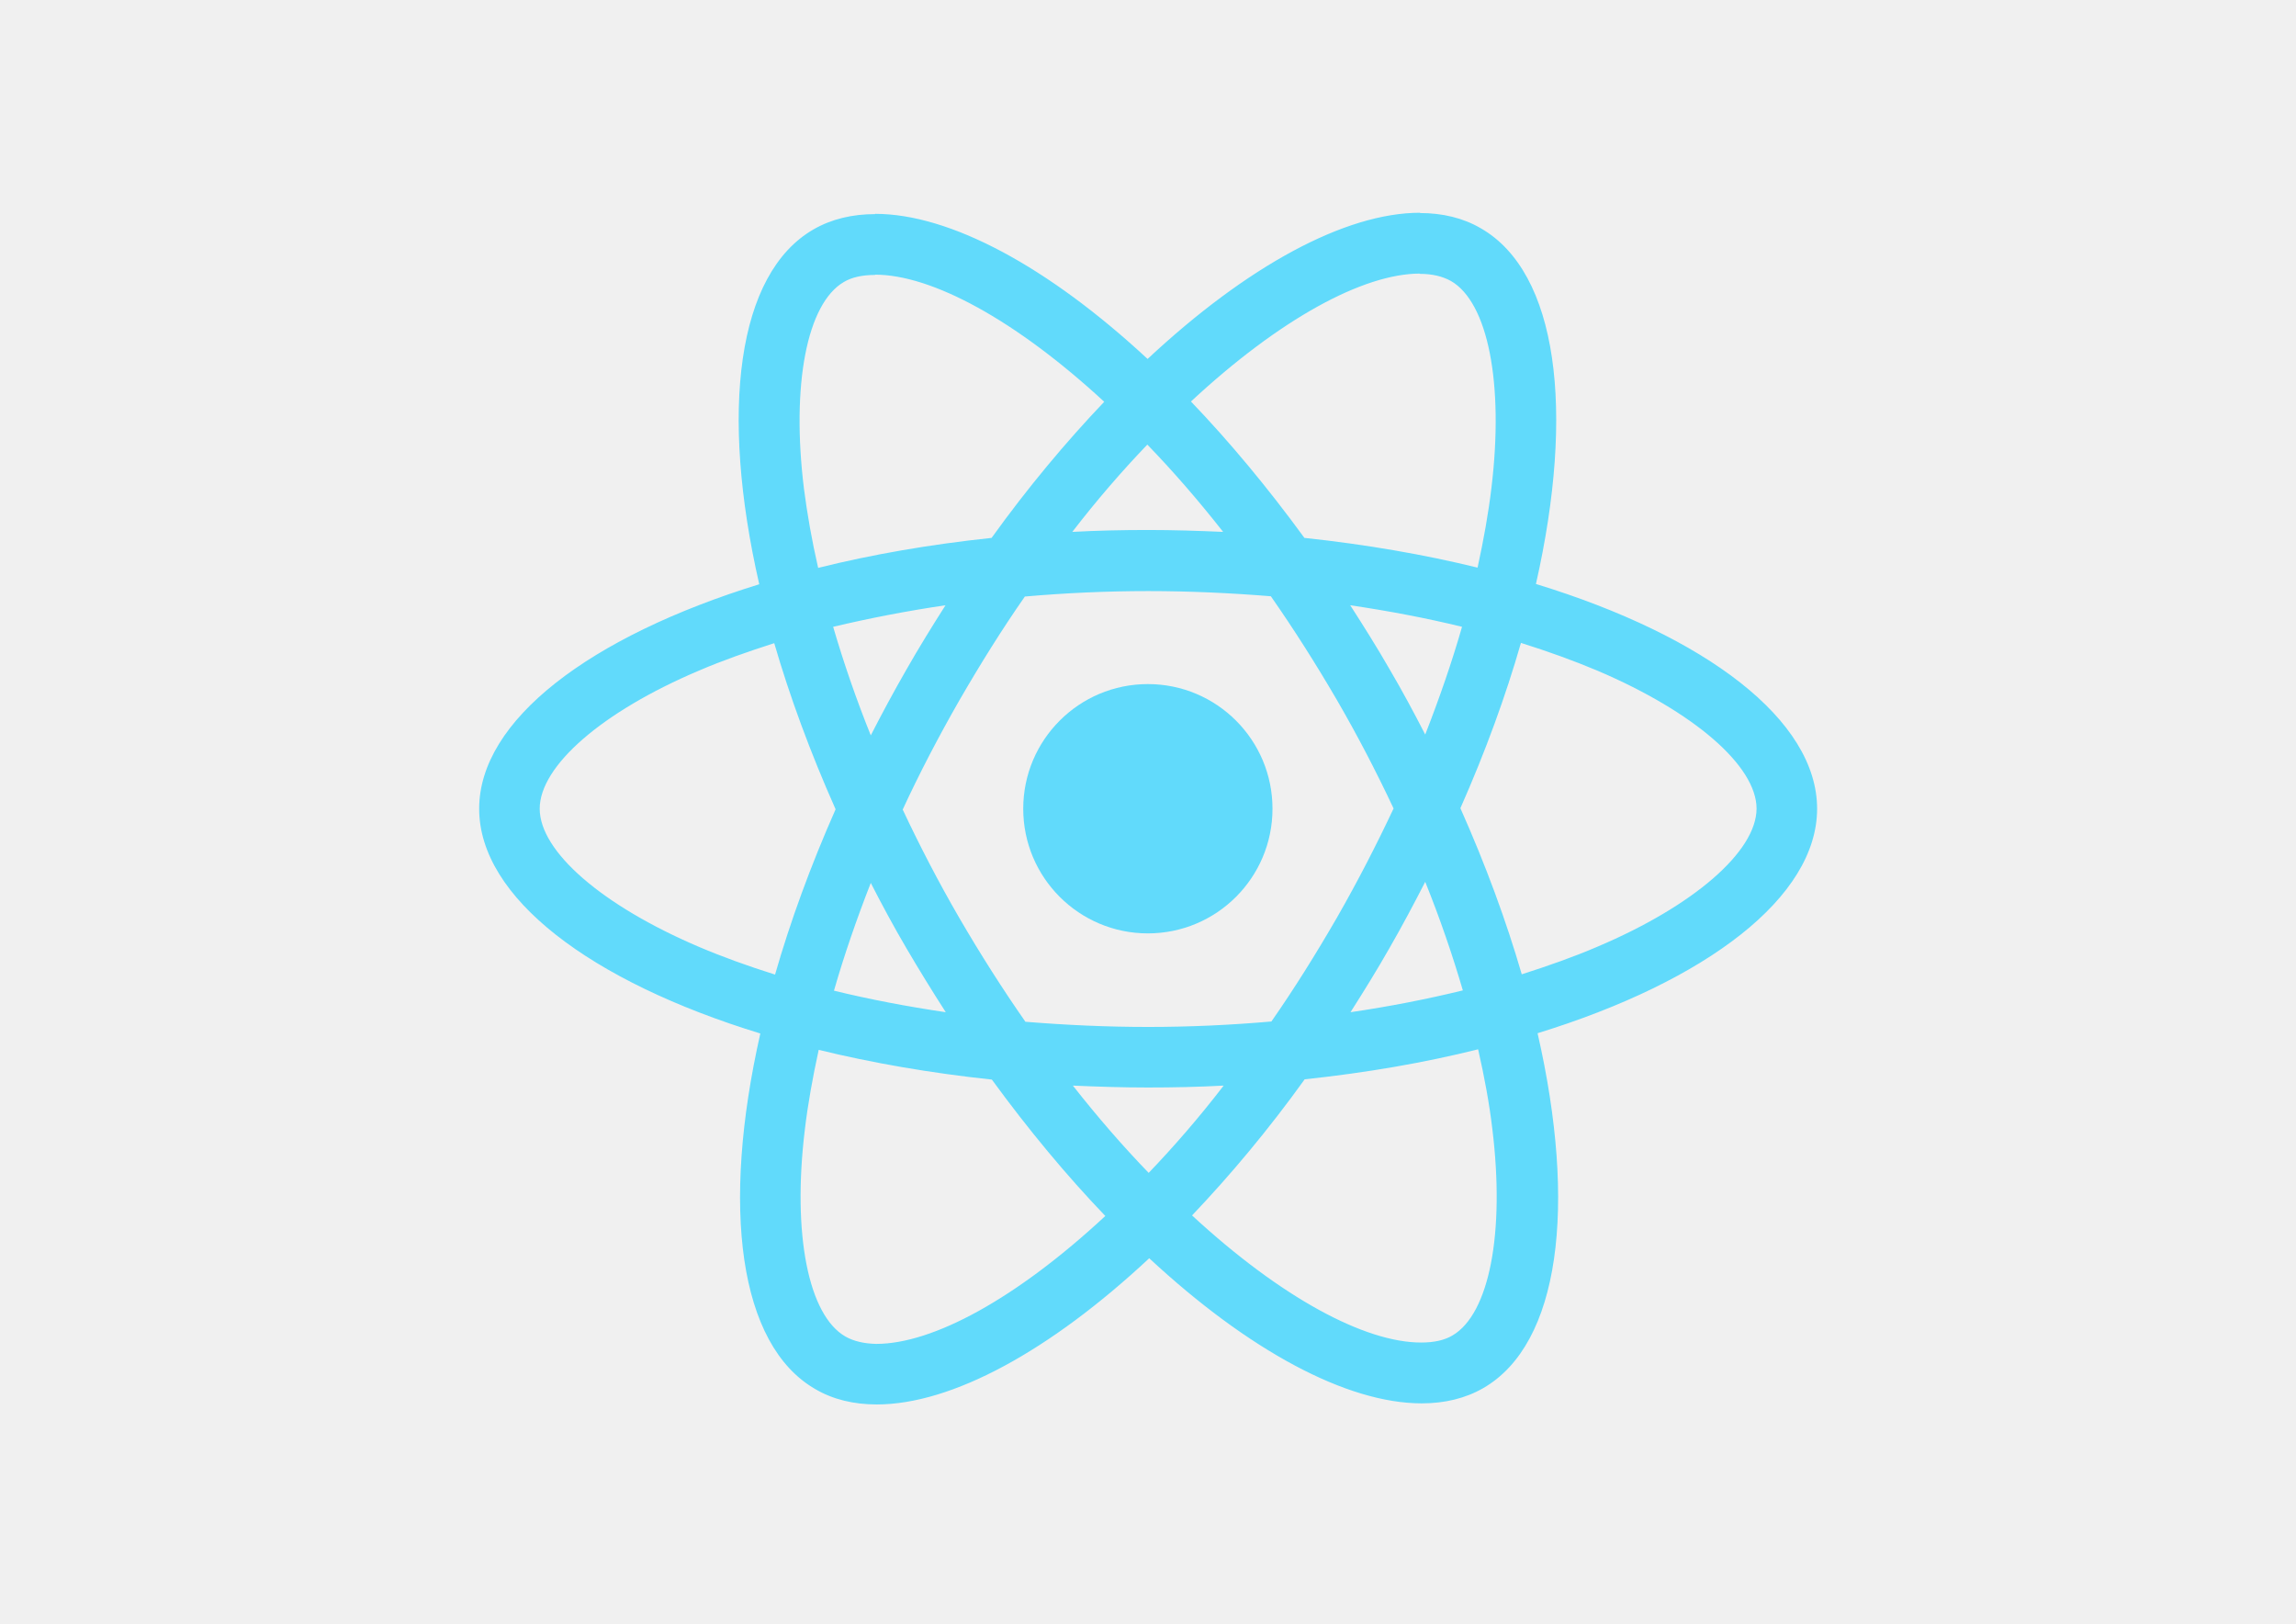
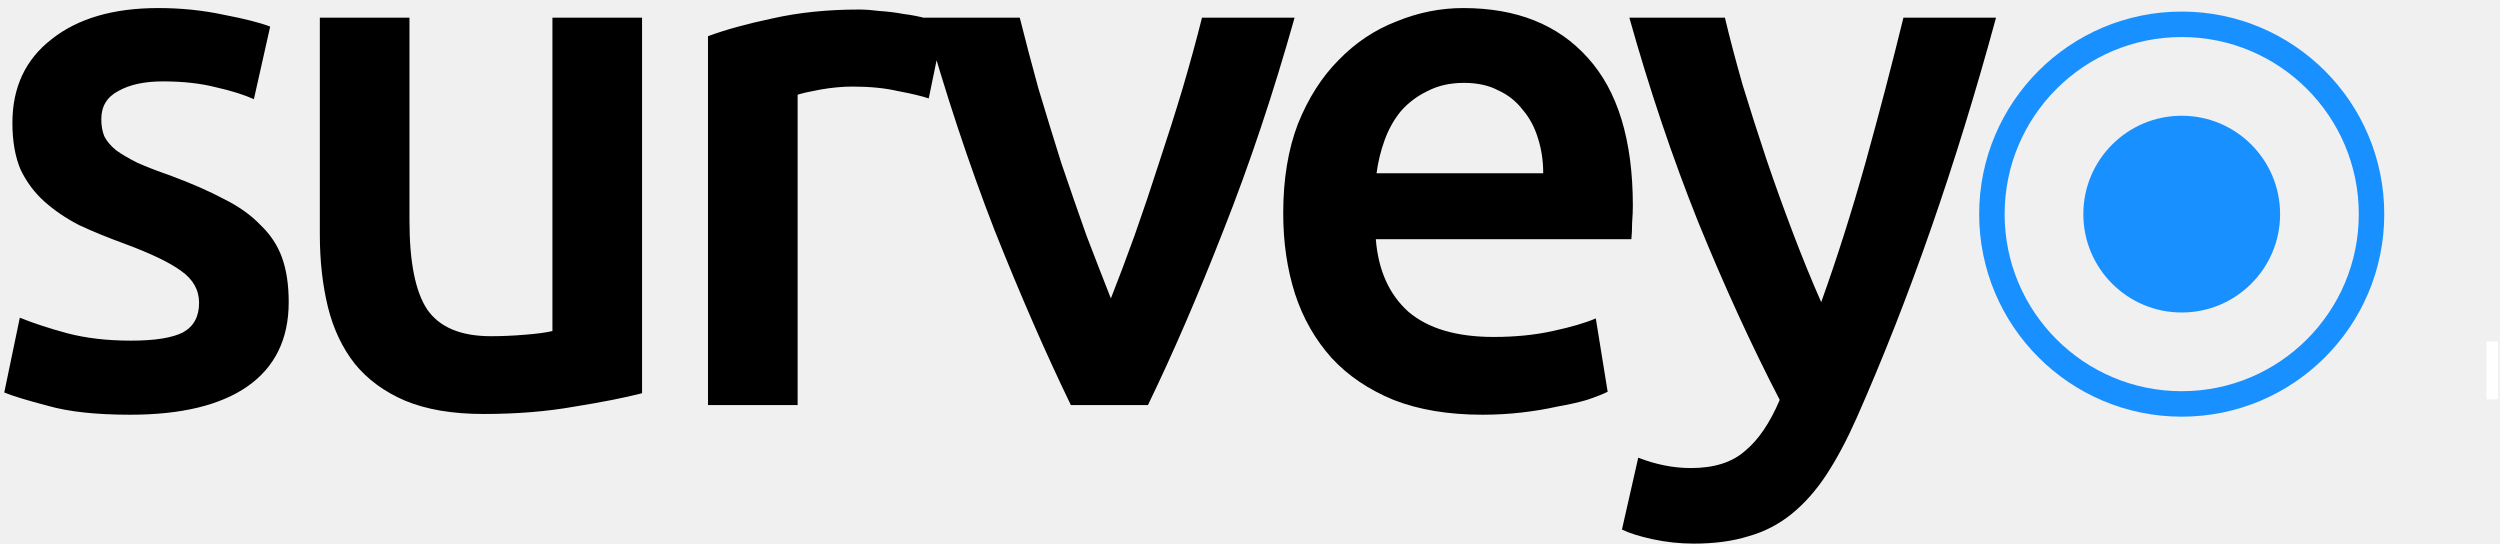
- <svg xmlns="http://www.w3.org/2000/svg" viewBox="0 0 841.9 595.3">
-   <g fill="#61DAFB">
-     <path d="M666.3 296.5c0-32.5-40.7-63.3-103.1-82.4 14.4-63.6 8-114.2-20.2-130.4-6.5-3.8-14.1-5.6-22.4-5.6v22.3c4.6 0 8.3.9 11.4 2.6 13.6 7.8 19.5 37.5 14.9 75.7-1.1 9.4-2.9 19.3-5.1 29.4-19.6-4.8-41-8.5-63.5-10.9-13.5-18.5-27.5-35.3-41.6-50 32.6-30.3 63.2-46.9 84-46.9V78c-27.5 0-63.5 19.6-99.9 53.6-36.4-33.8-72.4-53.2-99.9-53.2v22.3c20.7 0 51.4 16.5 84 46.6-14 14.7-28 31.4-41.3 49.9-22.6 2.4-44 6.1-63.6 11-2.3-10-4-19.7-5.2-29-4.7-38.2 1.1-67.9 14.6-75.8 3-1.8 6.9-2.6 11.5-2.6V78.5c-8.4 0-16 1.8-22.6 5.6-28.1 16.2-34.4 66.7-19.9 130.1-62.2 19.2-102.7 49.9-102.7 82.3 0 32.5 40.7 63.3 103.1 82.4-14.4 63.6-8 114.2 20.2 130.4 6.5 3.8 14.1 5.6 22.5 5.6 27.5 0 63.5-19.6 99.9-53.6 36.4 33.8 72.4 53.2 99.9 53.2 8.4 0 16-1.8 22.6-5.6 28.1-16.2 34.4-66.7 19.9-130.1 62-19.1 102.5-49.9 102.5-82.3zm-130.2-66.7c-3.7 12.9-8.3 26.2-13.5 39.5-4.1-8-8.4-16-13.1-24-4.6-8-9.5-15.8-14.4-23.4 14.2 2.1 27.9 4.7 41 7.9zm-45.8 106.5c-7.8 13.5-15.8 26.3-24.1 38.2-14.9 1.3-30 2-45.2 2-15.1 0-30.2-.7-45-1.9-8.3-11.9-16.4-24.6-24.2-38-7.6-13.1-14.5-26.4-20.8-39.8 6.2-13.4 13.2-26.8 20.7-39.9 7.8-13.5 15.8-26.3 24.1-38.2 14.9-1.3 30-2 45.2-2 15.1 0 30.2.7 45 1.9 8.3 11.9 16.4 24.6 24.2 38 7.6 13.1 14.5 26.4 20.8 39.8-6.3 13.4-13.2 26.8-20.7 39.9zm32.3-13c5.4 13.4 10 26.8 13.8 39.8-13.1 3.2-26.9 5.9-41.2 8 4.9-7.7 9.8-15.6 14.4-23.7 4.6-8 8.9-16.1 13-24.1zM421.2 430c-9.3-9.6-18.6-20.3-27.8-32 9 .4 18.2.7 27.5.7 9.4 0 18.7-.2 27.8-.7-9 11.7-18.3 22.4-27.5 32zm-74.4-58.9c-14.2-2.1-27.9-4.7-41-7.9 3.7-12.9 8.3-26.2 13.5-39.5 4.1 8 8.4 16 13.1 24 4.7 8 9.5 15.8 14.4 23.4zM420.7 163c9.3 9.6 18.6 20.3 27.8 32-9-.4-18.2-.7-27.5-.7-9.4 0-18.7.2-27.8.7 9-11.7 18.3-22.4 27.5-32zm-74 58.9c-4.9 7.7-9.8 15.6-14.4 23.7-4.6 8-8.9 16-13 24-5.4-13.4-10-26.8-13.8-39.8 13.1-3.1 26.9-5.8 41.2-7.9zm-90.5 125.2c-35.4-15.1-58.3-34.9-58.3-50.6 0-15.7 22.9-35.6 58.3-50.6 8.6-3.7 18-7 27.7-10.1 5.7 19.6 13.2 40 22.5 60.9-9.2 20.8-16.6 41.1-22.2 60.6-9.9-3.1-19.3-6.5-28-10.2zM310 490c-13.6-7.8-19.5-37.5-14.9-75.7 1.1-9.4 2.9-19.3 5.1-29.4 19.6 4.8 41 8.5 63.5 10.9 13.5 18.5 27.5 35.3 41.6 50-32.6 30.3-63.2 46.9-84 46.9-4.5-.1-8.3-1-11.3-2.7zm237.2-76.2c4.7 38.2-1.1 67.9-14.6 75.8-3 1.8-6.9 2.6-11.5 2.6-20.7 0-51.4-16.5-84-46.6 14-14.7 28-31.4 41.3-49.9 22.6-2.4 44-6.1 63.6-11 2.3 10.1 4.1 19.8 5.2 29.1zm38.5-66.7c-8.6 3.7-18 7-27.7 10.1-5.7-19.6-13.2-40-22.5-60.9 9.2-20.8 16.6-41.1 22.2-60.6 9.9 3.1 19.3 6.5 28.1 10.2 35.4 15.1 58.3 34.9 58.3 50.6-.1 15.7-23 35.6-58.4 50.6zM320.8 78.4z" />
-     <circle cx="420.9" cy="296.5" r="45.7" />
-     <path d="M520.5 78.1z" />
-   </g>
+ <svg xmlns="http://www.w3.org/2000/svg" width="216" height="47" viewBox="0 0 216 47" fill="none">
+   <path d="M11.312 29.432C13.36 29.432 14.853 29.197 15.792 28.728C16.731 28.216 17.2 27.363 17.2 26.168C17.2 25.059 16.688 24.141 15.664 23.416C14.683 22.691 13.04 21.901 10.736 21.048C9.328 20.536 8.027 20.003 6.832 19.448C5.68 18.851 4.677 18.168 3.824 17.4C2.971 16.632 2.288 15.715 1.776 14.648C1.307 13.539 1.072 12.195 1.072 10.616C1.072 7.544 2.203 5.133 4.464 3.384C6.725 1.592 9.797 0.696 13.68 0.696C15.643 0.696 17.52 0.888 19.312 1.272C21.104 1.613 22.448 1.955 23.344 2.296L21.936 8.568C21.083 8.184 19.995 7.843 18.672 7.544C17.349 7.203 15.813 7.032 14.064 7.032C12.485 7.032 11.205 7.309 10.224 7.864C9.243 8.376 8.752 9.187 8.752 10.296C8.752 10.851 8.837 11.341 9.008 11.768C9.221 12.195 9.563 12.6 10.032 12.984C10.501 13.325 11.12 13.688 11.888 14.072C12.656 14.413 13.595 14.776 14.704 15.16C16.539 15.843 18.096 16.525 19.376 17.208C20.656 17.848 21.701 18.595 22.512 19.448C23.365 20.259 23.984 21.197 24.368 22.264C24.752 23.331 24.944 24.611 24.944 26.104C24.944 29.304 23.749 31.736 21.36 33.4C19.013 35.021 15.643 35.832 11.248 35.832C8.304 35.832 5.936 35.576 4.144 35.064C2.352 34.595 1.093 34.211 0.368 33.912L1.712 27.448C2.864 27.917 4.229 28.365 5.808 28.792C7.429 29.219 9.264 29.432 11.312 29.432ZM55.474 33.976C53.981 34.36 52.039 34.744 49.65 35.128C47.261 35.555 44.637 35.768 41.778 35.768C39.09 35.768 36.829 35.384 34.994 34.616C33.202 33.848 31.751 32.781 30.642 31.416C29.575 30.051 28.807 28.429 28.338 26.552C27.869 24.632 27.634 22.541 27.634 20.28V1.528H35.378V19.064C35.378 22.648 35.89 25.208 36.914 26.744C37.981 28.28 39.815 29.048 42.418 29.048C43.357 29.048 44.338 29.005 45.362 28.92C46.429 28.835 47.218 28.728 47.73 28.6V1.528H55.474V33.976ZM80.243 8.504C79.603 8.291 78.707 8.077 77.555 7.864C76.445 7.608 75.144 7.48 73.65 7.48C72.797 7.48 71.88 7.565 70.898 7.736C69.96 7.907 69.299 8.056 68.915 8.184V35H61.17V3.128C62.664 2.573 64.52 2.061 66.739 1.592C69 1.08 71.496 0.824 74.227 0.824C74.739 0.824 75.336 0.867 76.019 0.952C76.701 0.995 77.384 1.08 78.067 1.208C78.749 1.293 79.41 1.421 80.05 1.592C80.691 1.72 81.203 1.848 81.587 1.976L80.243 8.504ZM92.524 35C90.391 30.605 88.193 25.571 85.932 19.896C83.713 14.179 81.687 8.056 79.852 1.528H88.108C88.577 3.405 89.111 5.432 89.708 7.608C90.348 9.741 91.009 11.896 91.692 14.072C92.417 16.205 93.143 18.296 93.868 20.344C94.636 22.349 95.34 24.163 95.98 25.784C96.62 24.163 97.303 22.349 98.028 20.344C98.753 18.296 99.457 16.205 100.14 14.072C100.865 11.896 101.548 9.741 102.188 7.608C102.828 5.432 103.383 3.405 103.852 1.528H111.852C110.017 8.056 107.969 14.179 105.708 19.896C103.489 25.571 101.313 30.605 99.18 35H92.524ZM110.87 18.424C110.87 15.48 111.296 12.899 112.15 10.68C113.046 8.461 114.219 6.627 115.67 5.176C117.12 3.683 118.784 2.573 120.662 1.848C122.539 1.08 124.459 0.696 126.422 0.696C131.03 0.696 134.614 2.125 137.174 4.984C139.776 7.843 141.078 12.109 141.078 17.784C141.078 18.211 141.056 18.701 141.014 19.256C141.014 19.768 140.992 20.237 140.95 20.664H118.87C119.083 23.352 120.022 25.443 121.686 26.936C123.392 28.387 125.846 29.112 129.046 29.112C130.923 29.112 132.63 28.941 134.166 28.6C135.744 28.259 136.982 27.896 137.878 27.512L138.902 33.848C138.475 34.061 137.878 34.296 137.11 34.552C136.384 34.765 135.531 34.957 134.55 35.128C133.611 35.341 132.587 35.512 131.478 35.64C130.368 35.768 129.238 35.832 128.086 35.832C125.142 35.832 122.582 35.405 120.406 34.552C118.23 33.656 116.438 32.44 115.03 30.904C113.622 29.325 112.576 27.491 111.894 25.4C111.211 23.267 110.87 20.941 110.87 18.424ZM133.334 14.968C133.334 13.901 133.184 12.899 132.886 11.96C132.587 10.979 132.139 10.147 131.542 9.464C130.987 8.739 130.283 8.184 129.43 7.8C128.619 7.373 127.638 7.16 126.486 7.16C125.291 7.16 124.246 7.395 123.35 7.864C122.454 8.291 121.686 8.867 121.046 9.592C120.448 10.317 119.979 11.149 119.638 12.088C119.296 13.027 119.062 13.987 118.934 14.968H133.334ZM172.456 1.528C169 14.243 164.989 25.763 160.424 36.088C159.571 38.008 158.696 39.651 157.8 41.016C156.904 42.381 155.901 43.512 154.792 44.408C153.683 45.304 152.445 45.944 151.08 46.328C149.715 46.755 148.136 46.968 146.344 46.968C145.149 46.968 143.955 46.84 142.76 46.584C141.608 46.328 140.733 46.051 140.136 45.752L141.544 39.544C143.08 40.141 144.595 40.44 146.088 40.44C148.093 40.44 149.651 39.949 150.76 38.968C151.912 38.029 152.915 36.557 153.768 34.552C151.336 29.859 148.989 24.739 146.728 19.192C144.509 13.645 142.525 7.757 140.776 1.528H149.032C149.459 3.32 149.971 5.261 150.568 7.352C151.208 9.443 151.891 11.576 152.616 13.752C153.341 15.885 154.109 18.019 154.92 20.152C155.731 22.285 156.541 24.269 157.352 26.104C158.717 22.307 159.997 18.275 161.192 14.008C162.387 9.699 163.475 5.539 164.456 1.528H172.456Z" fill="black" />
+   <circle cx="188.5" cy="18.5" r="16.4" stroke="#1890FF" stroke-width="2.2" />
+   <path d="M197 18.5C197 23.194 193.194 27 188.5 27C183.806 27 180 23.194 180 18.5C180 13.806 183.806 10 188.5 10C193.194 10 197 13.806 197 18.5Z" fill="#1890FF" />
+   <rect width="1" height="5" transform="translate(214.831 29.5)" fill="white" />
</svg>
